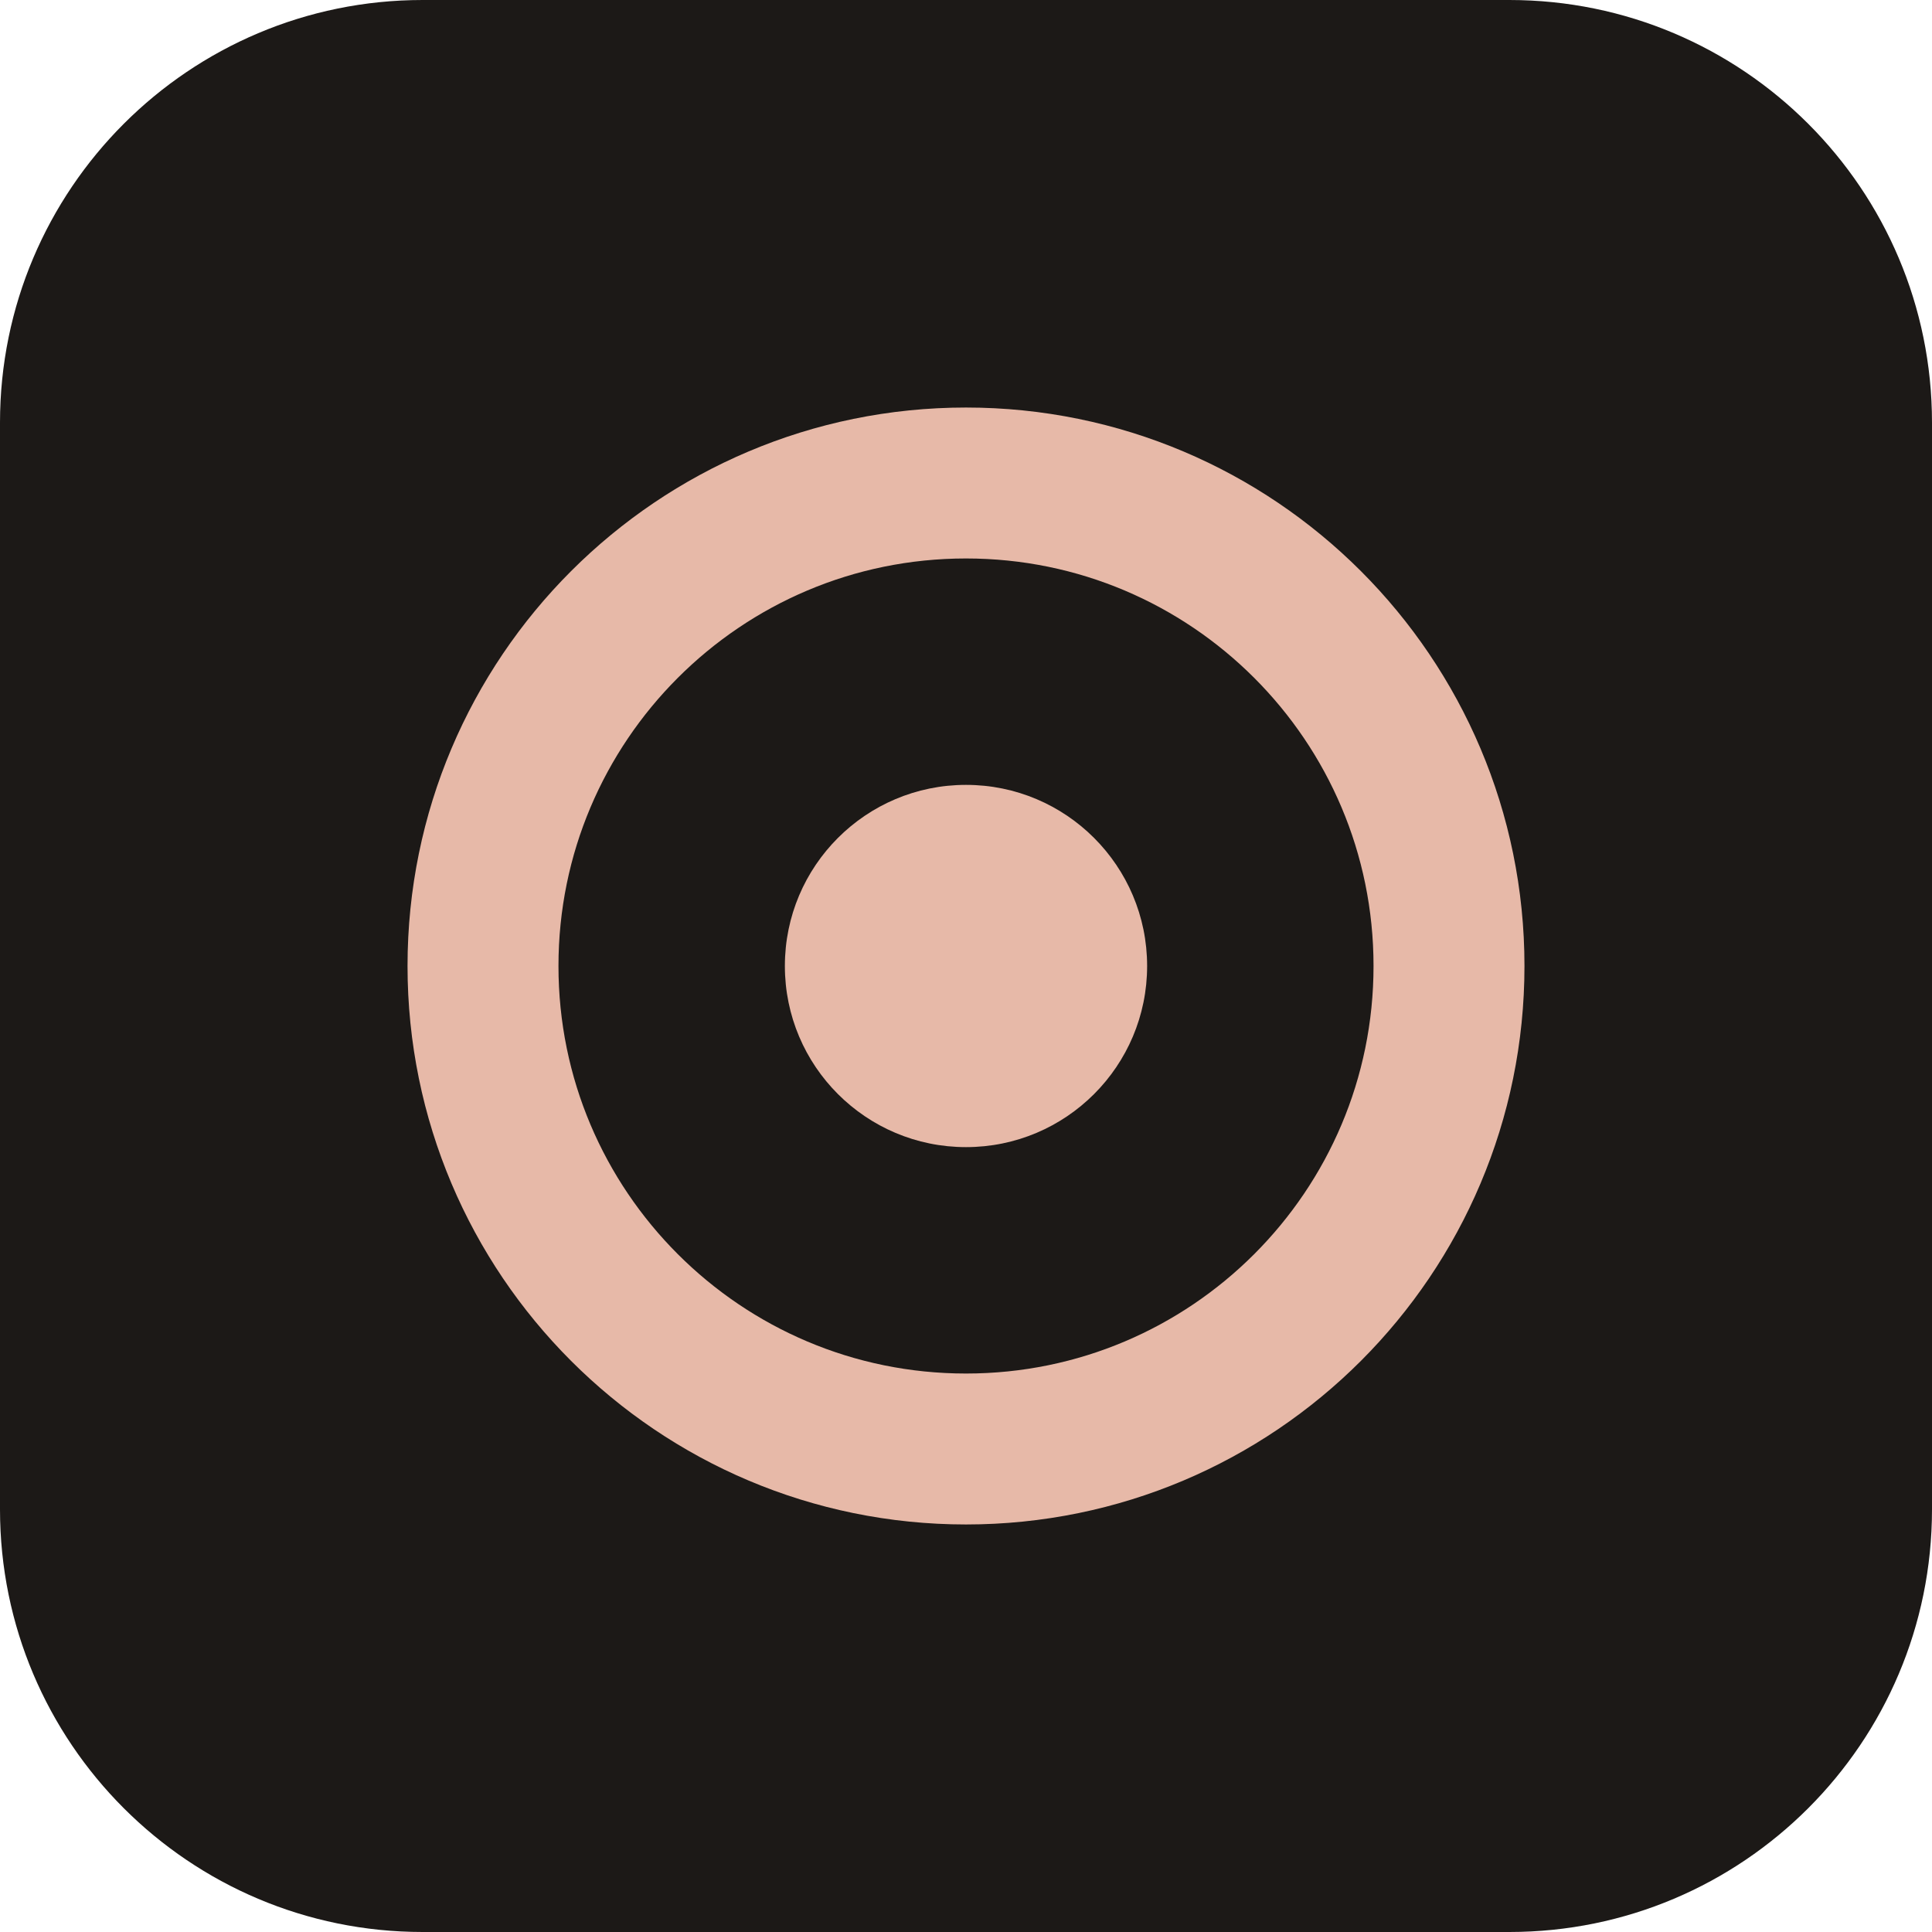
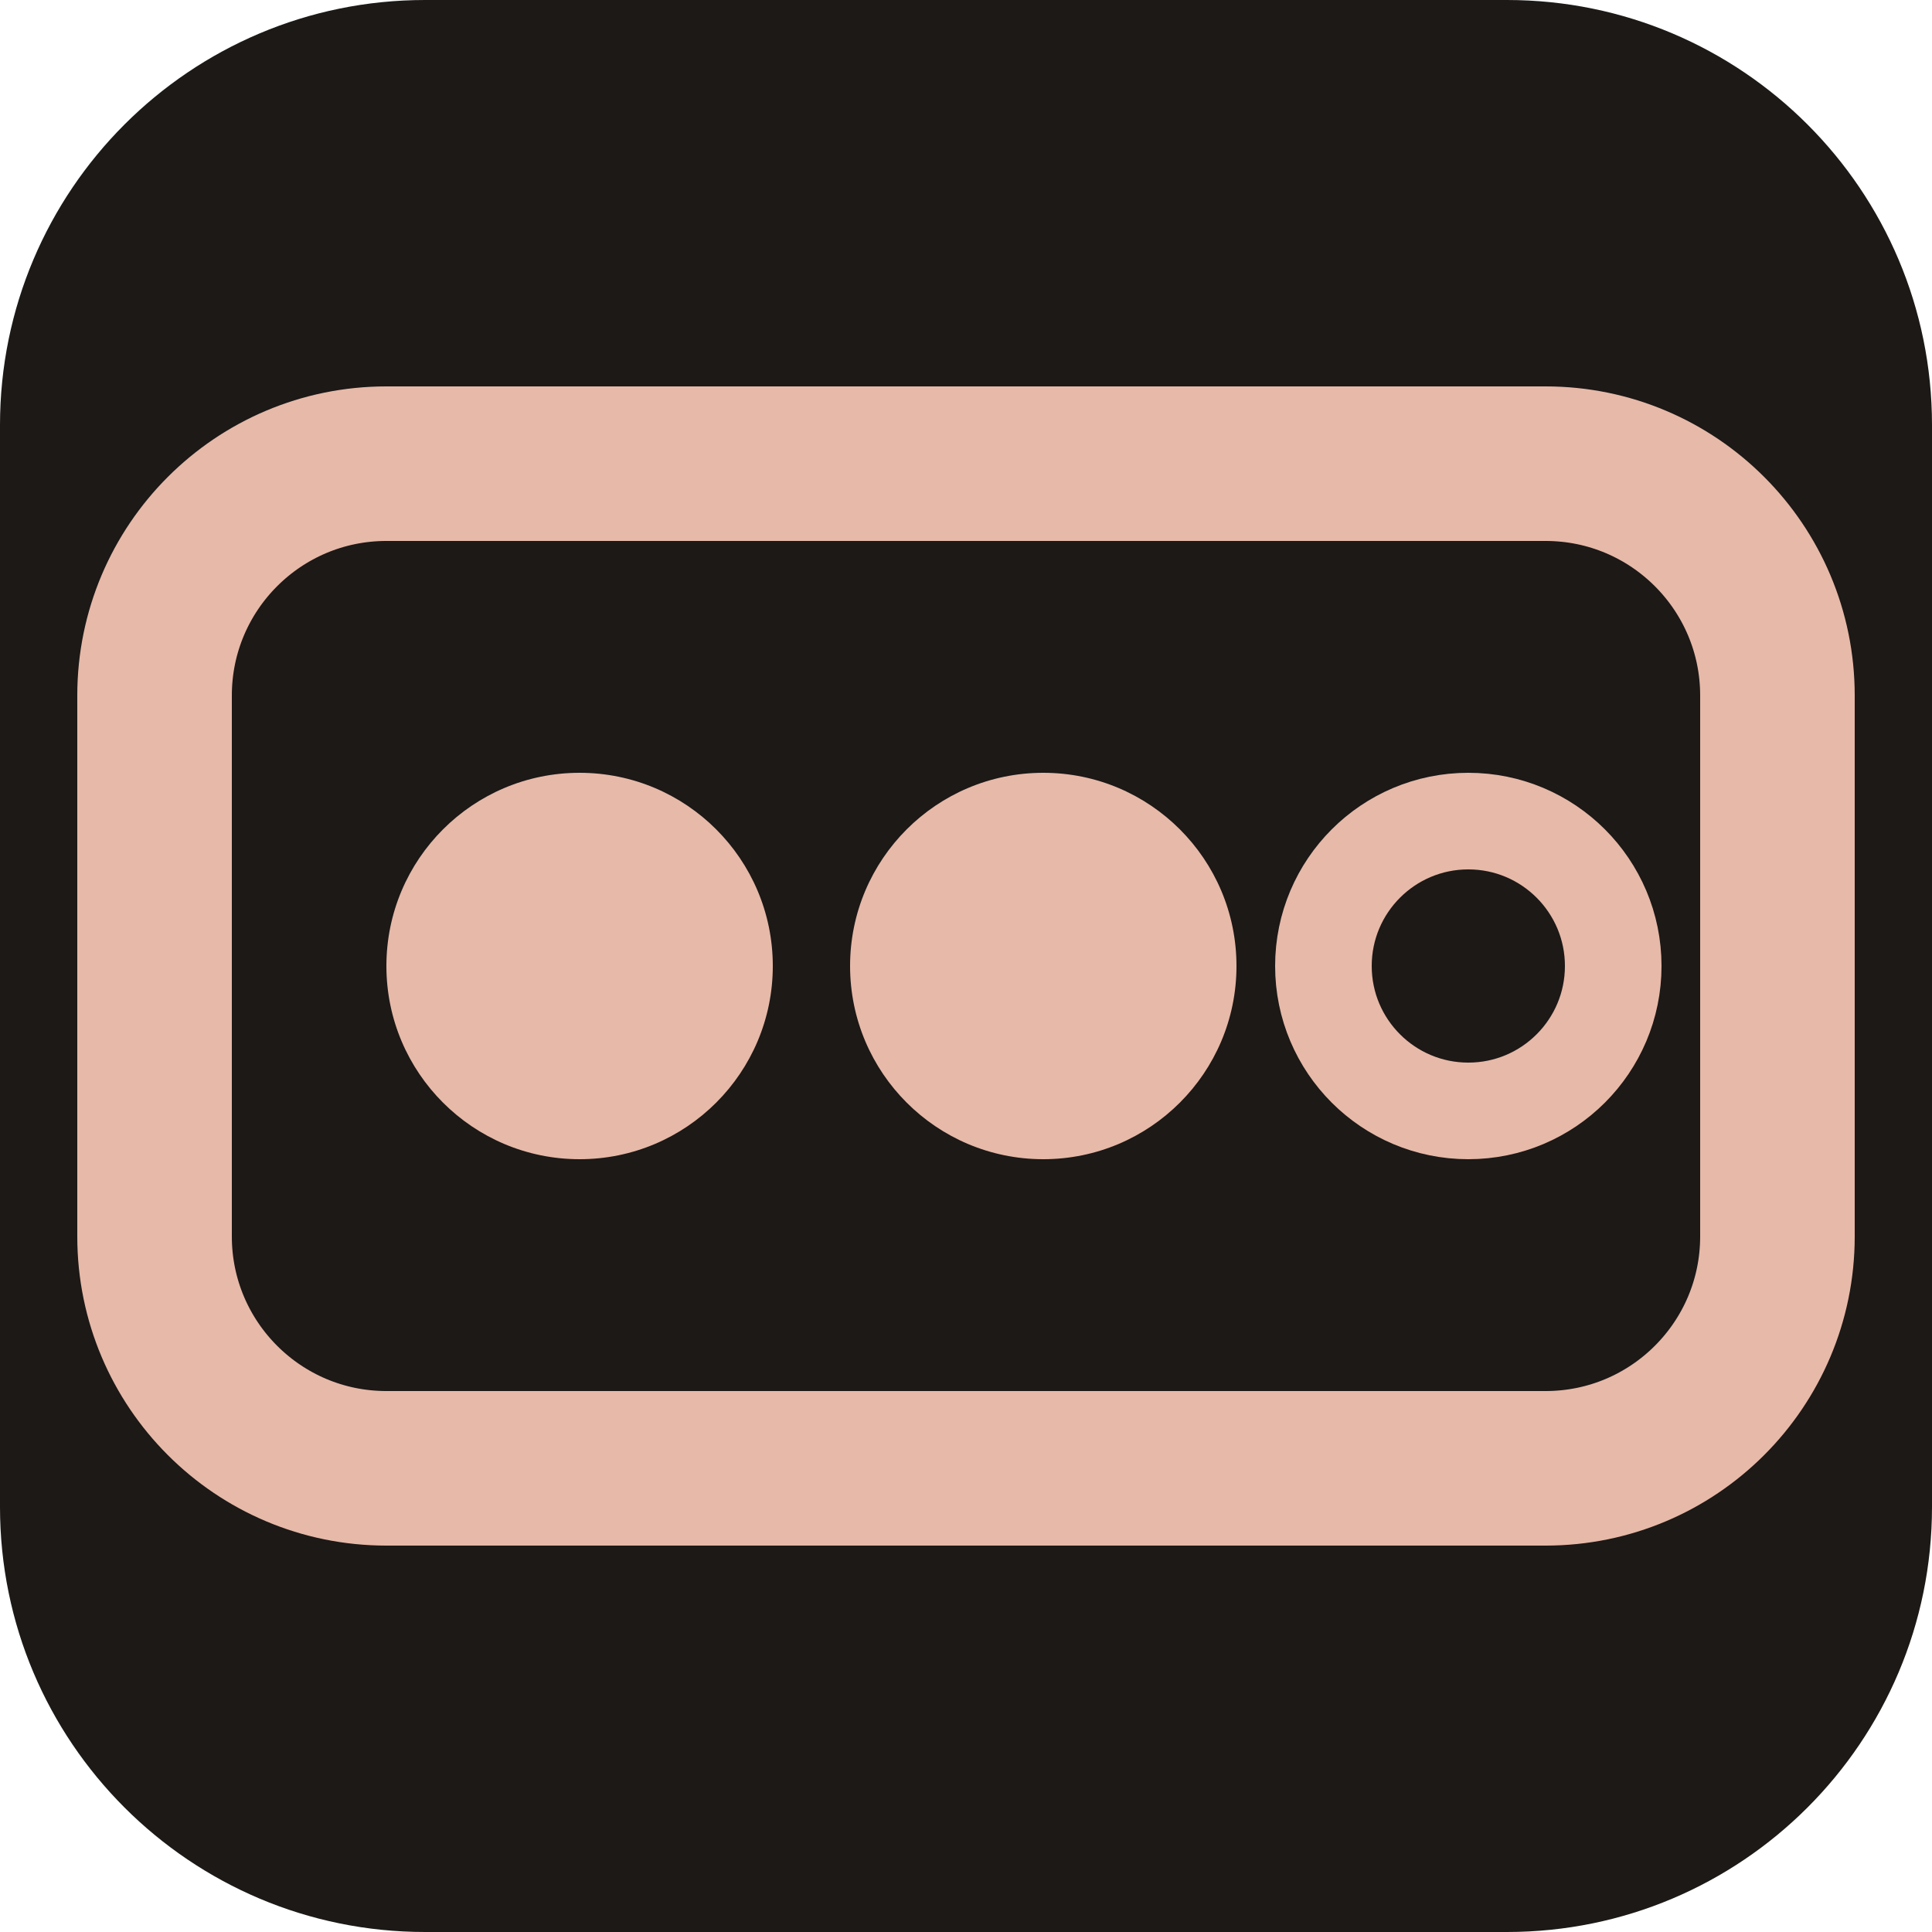
- <svg xmlns="http://www.w3.org/2000/svg" viewBox="0 0 64 64">
-   <rect width="64" height="64" rx="14" fill="#1c1917" />
-   <circle cx="32" cy="32" r="16" fill="none" stroke="#e7b9a8" stroke-width="5" />
-   <circle cx="32" cy="32" r="6" fill="#e7b9a8" />
+ <svg xmlns="http://www.w3.org/2000/svg" viewBox="0 0 100 100">
+   <rect width="100" height="100" rx="22" fill="#1c1917" />
+   <rect x="8" y="24" width="84" height="52" rx="12" fill="none" stroke="#e7b9a8" stroke-width="8" />
+   <circle cx="30" cy="50" r="10" fill="#e7b9a8" />
+   <circle cx="54" cy="50" r="10" fill="#e7b9a8" />
+   <circle cx="76" cy="50" r="7.5" fill="none" stroke="#e7b9a8" stroke-width="5" />
</svg>
